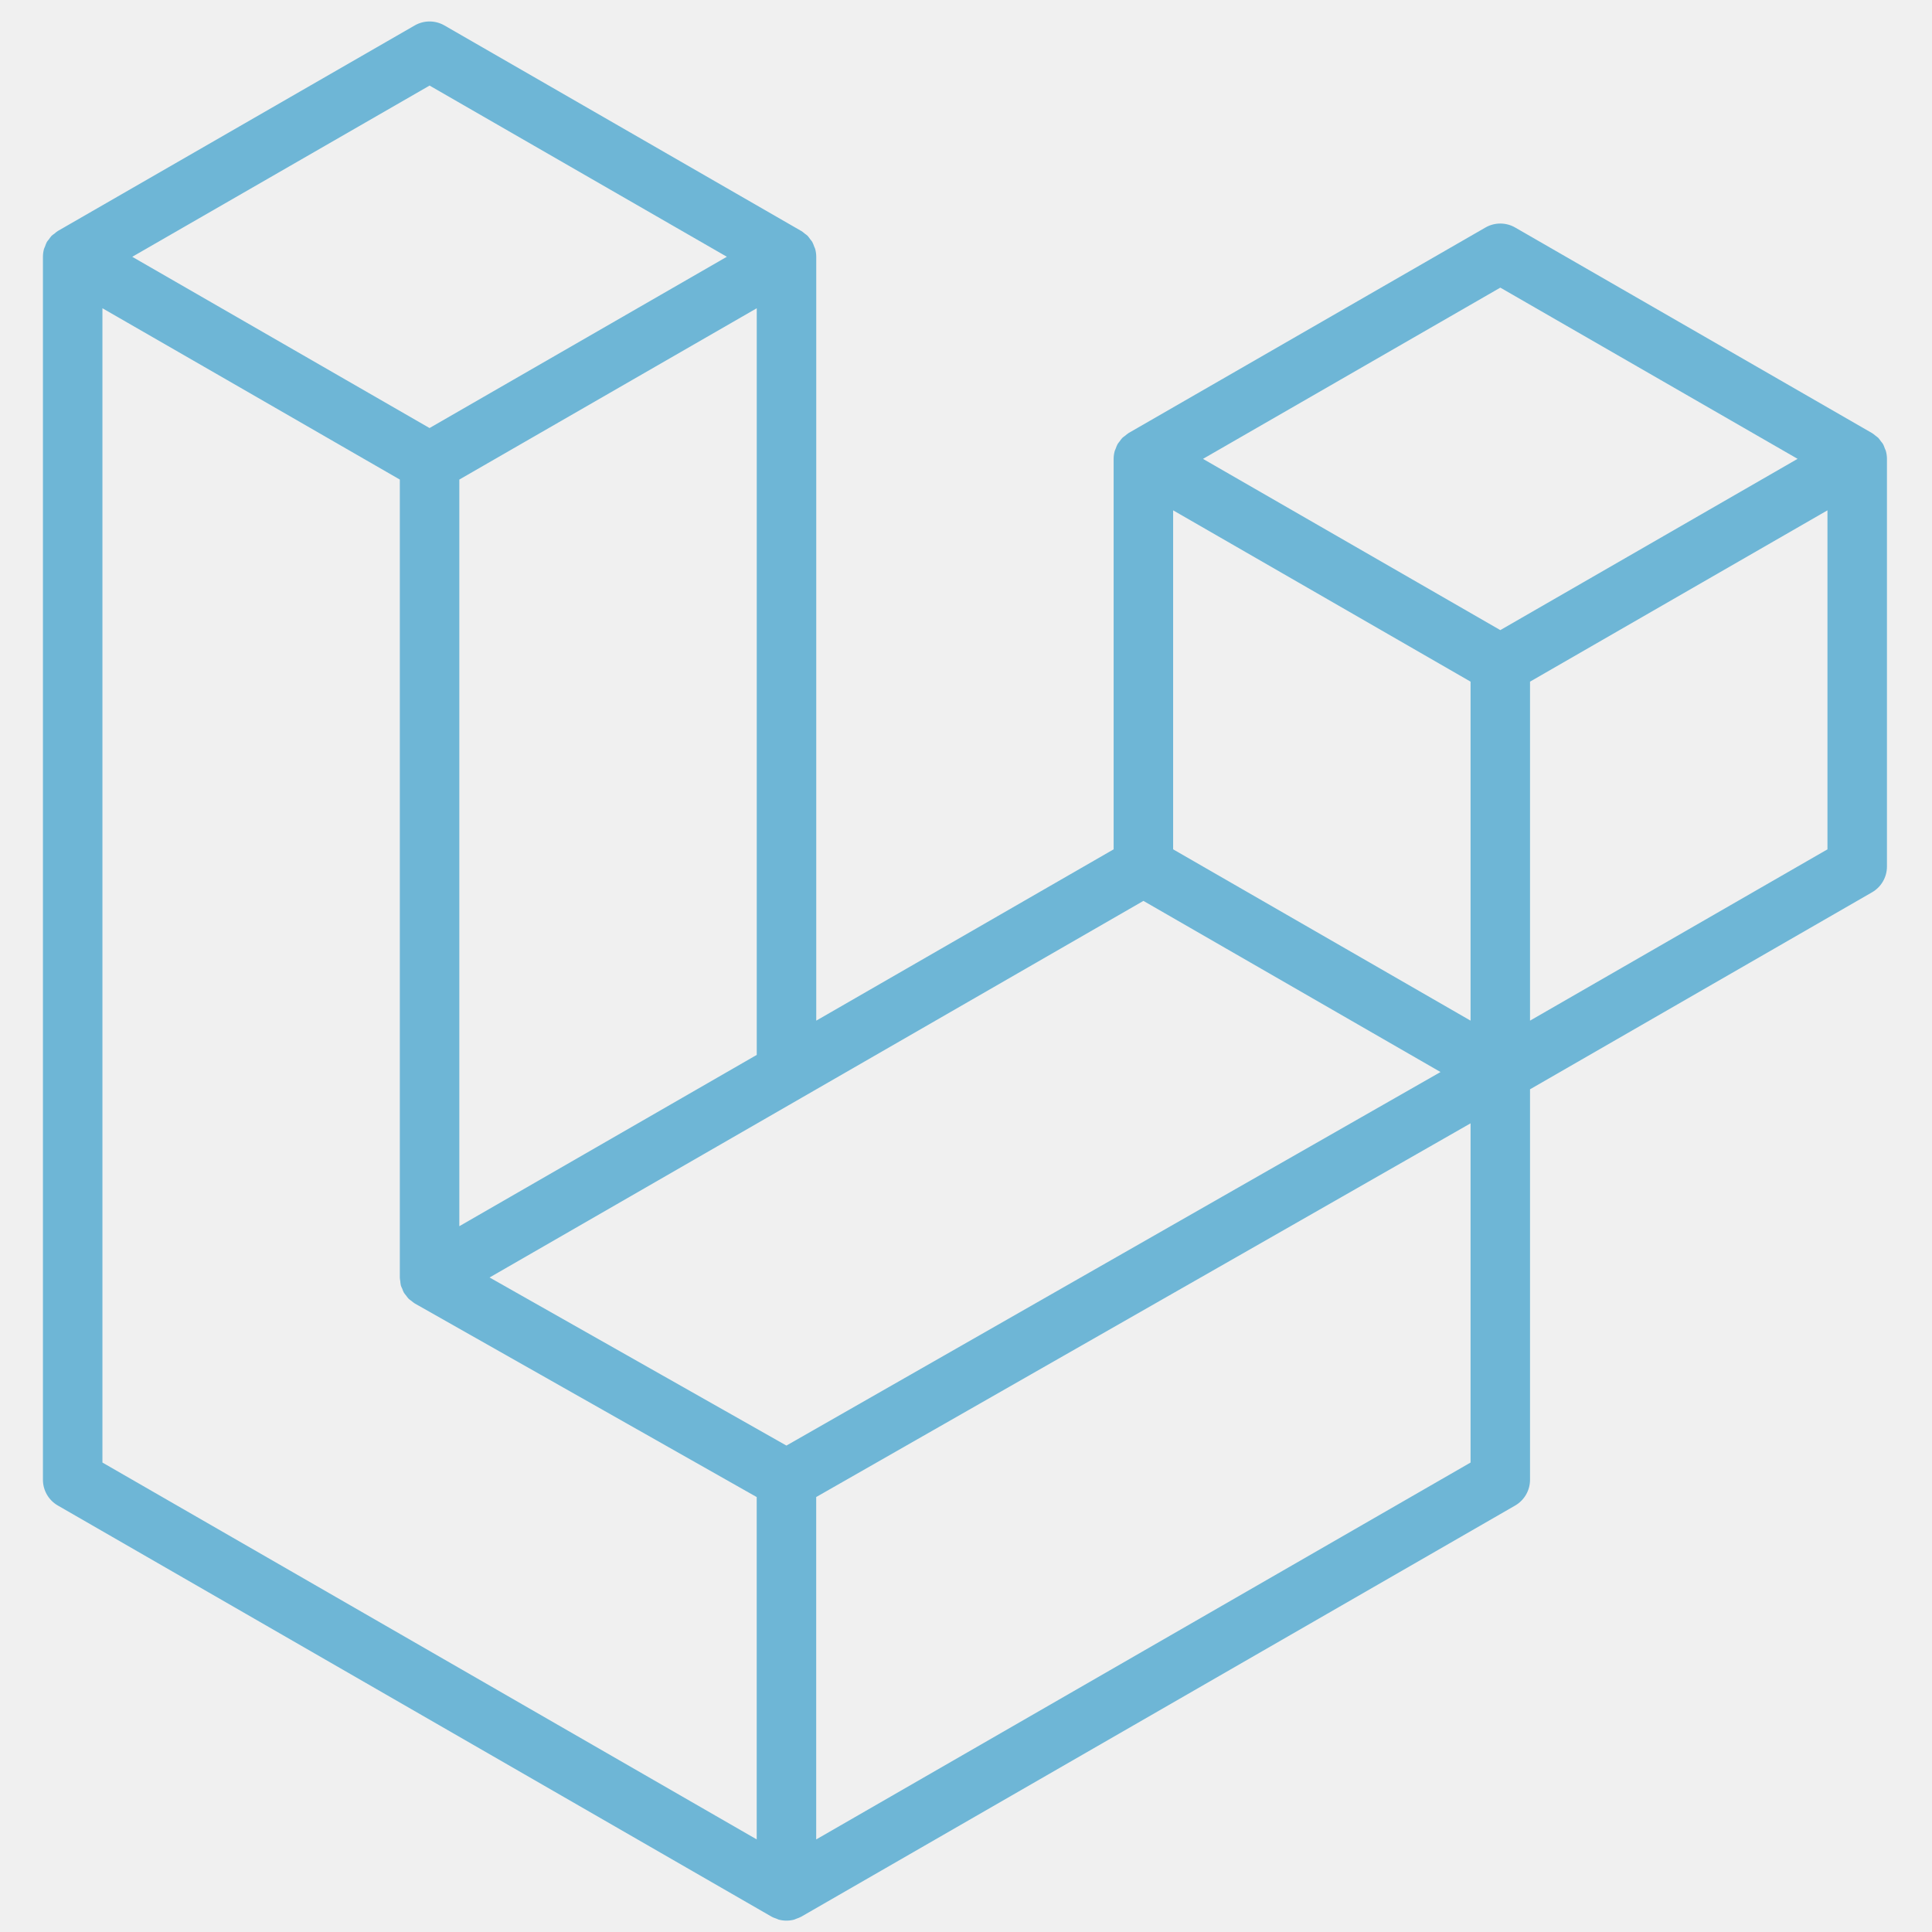
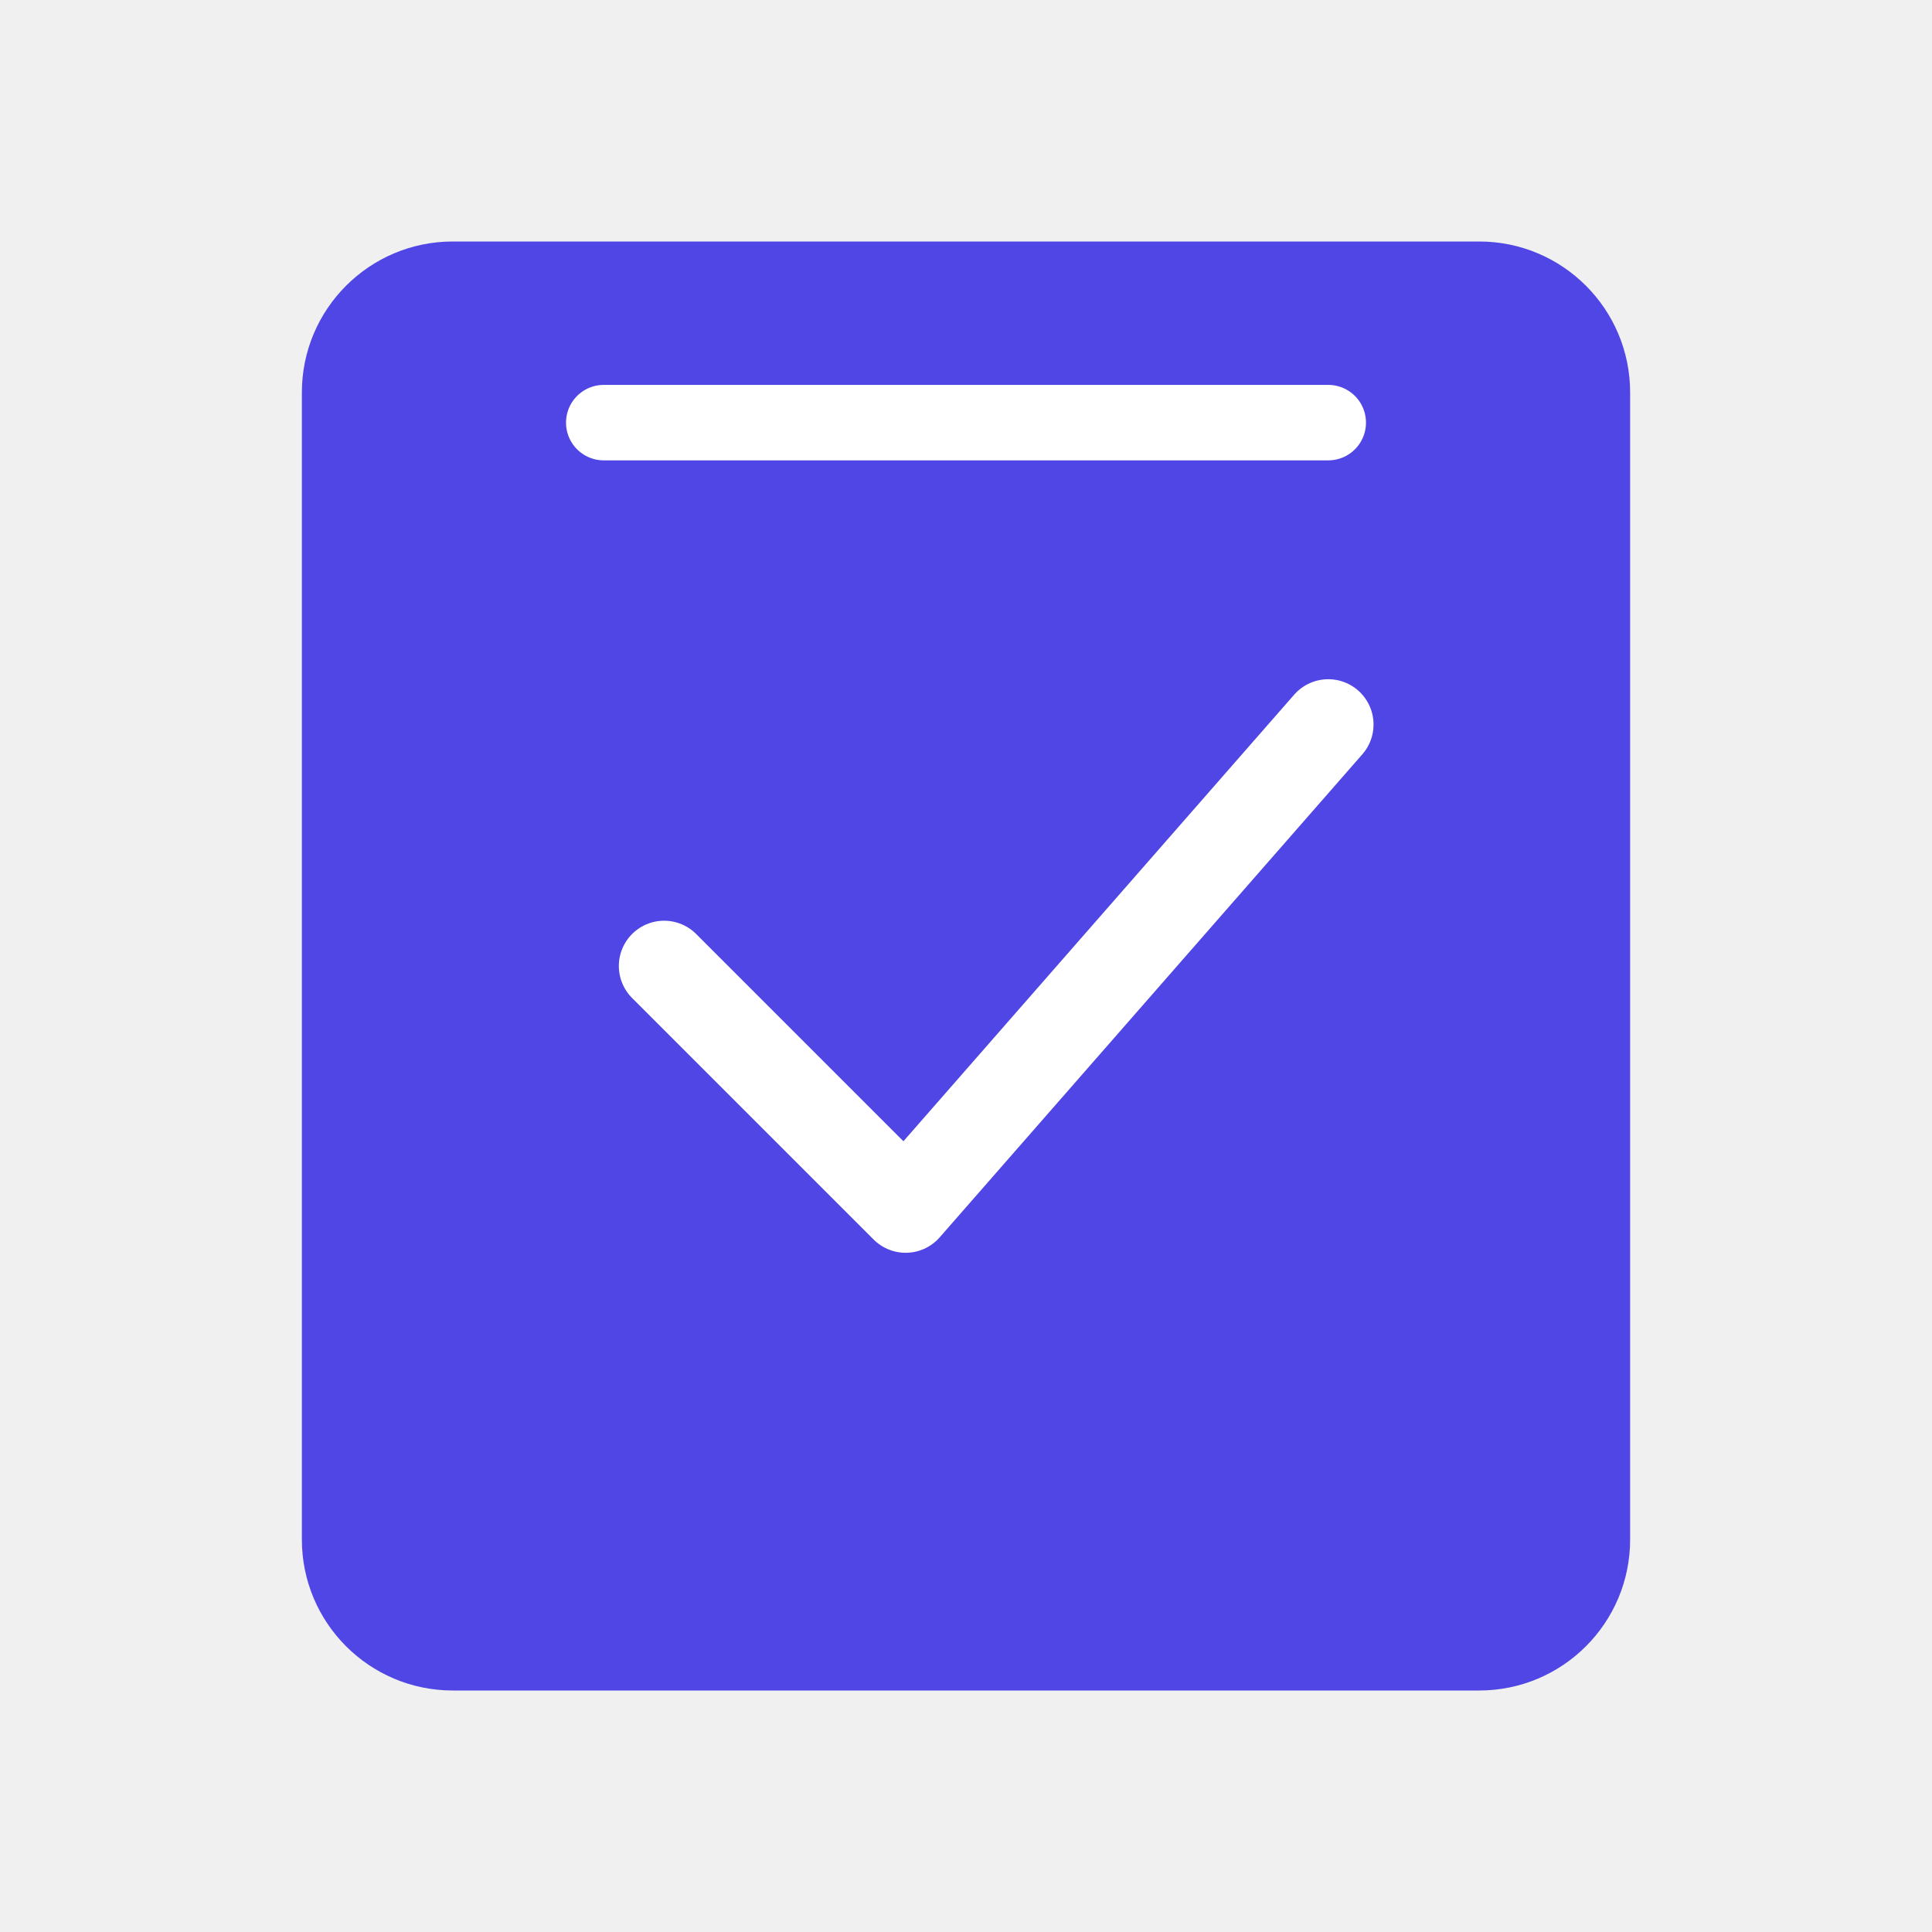
- <svg xmlns="http://www.w3.org/2000/svg" width="180" height="180" viewBox="0 0 180 180" fill="none">
-   <path fill-rule="evenodd" clip-rule="evenodd" d="M175.706 42.029C175.77 42.265 175.802 42.508 175.803 42.752V80.732C175.803 81.22 175.674 81.699 175.43 82.12C175.186 82.542 174.835 82.892 174.412 83.135L142.549 101.488V137.865C142.549 138.855 142.023 139.769 141.165 140.267L74.653 178.573C74.501 178.659 74.335 178.715 74.169 178.773C74.106 178.794 74.048 178.832 73.982 178.85C73.517 178.972 73.028 178.972 72.563 178.85C72.487 178.829 72.418 178.787 72.345 178.76C72.193 178.704 72.034 178.656 71.889 178.573L5.391 140.267C4.968 140.024 4.617 139.675 4.373 139.253C4.129 138.831 4 138.352 4 137.865V23.925C4 23.676 4.035 23.433 4.097 23.198C4.118 23.118 4.166 23.046 4.194 22.966C4.246 22.821 4.294 22.672 4.37 22.537C4.422 22.447 4.498 22.374 4.561 22.291C4.64 22.18 4.713 22.066 4.806 21.969C4.886 21.89 4.99 21.831 5.08 21.762C5.18 21.678 5.27 21.588 5.384 21.523L38.638 2.37C39.059 2.128 39.536 2 40.022 2C40.508 2 40.985 2.128 41.406 2.37L74.657 21.523H74.664C74.774 21.592 74.868 21.678 74.968 21.758C75.058 21.827 75.158 21.89 75.238 21.966C75.335 22.066 75.404 22.18 75.487 22.291C75.546 22.374 75.626 22.447 75.674 22.537C75.754 22.675 75.799 22.821 75.854 22.966C75.882 23.046 75.93 23.118 75.951 23.201C76.014 23.437 76.047 23.681 76.048 23.925V95.091L103.755 79.13V42.749C103.755 42.507 103.79 42.261 103.852 42.029C103.876 41.946 103.921 41.873 103.949 41.793C104.004 41.648 104.053 41.499 104.129 41.364C104.181 41.274 104.257 41.202 104.316 41.118C104.399 41.008 104.468 40.893 104.565 40.797C104.644 40.717 104.745 40.658 104.835 40.589C104.939 40.506 105.029 40.416 105.139 40.35L138.397 21.197C138.818 20.954 139.295 20.827 139.781 20.827C140.267 20.827 140.744 20.954 141.165 21.197L174.415 40.35C174.533 40.419 174.623 40.506 174.727 40.585C174.813 40.655 174.914 40.717 174.993 40.793C175.09 40.893 175.159 41.008 175.242 41.118C175.305 41.202 175.381 41.274 175.429 41.364C175.509 41.499 175.554 41.648 175.609 41.793C175.64 41.873 175.685 41.946 175.706 42.029ZM170.26 79.13V47.547L158.624 54.248L142.549 63.508V95.091L170.263 79.13H170.26ZM137.009 136.262V104.658L121.197 113.693L76.044 139.475V171.376L137.009 136.262ZM9.543 28.719V136.262L70.501 171.373V139.478L38.655 121.447L38.645 121.44L38.631 121.433C38.524 121.371 38.434 121.281 38.334 121.205C38.247 121.135 38.147 121.08 38.071 121.004L38.064 120.993C37.974 120.907 37.911 120.8 37.835 120.703C37.766 120.609 37.683 120.53 37.628 120.433L37.624 120.422C37.562 120.318 37.524 120.194 37.479 120.076C37.434 119.972 37.375 119.875 37.347 119.765C37.313 119.633 37.306 119.491 37.292 119.356C37.278 119.252 37.251 119.148 37.251 119.045V119.038V44.68L21.179 35.417L9.543 28.719ZM40.026 7.971L12.321 23.925L40.019 39.879L67.719 23.922L40.019 7.971H40.026ZM54.433 107.538L70.505 98.282V28.719L58.869 35.421L42.794 44.68V114.243L54.433 107.538ZM139.781 26.798L112.08 42.752L139.781 58.706L167.478 42.749L139.781 26.798ZM137.009 63.508L120.934 54.248L109.298 47.547V79.13L125.37 88.386L137.009 95.091V63.508ZM73.269 134.68L113.9 111.474L134.21 99.878L106.53 83.934L74.66 102.291L45.613 119.02L73.269 134.68Z" fill="#6EB6D6" />
+ <svg xmlns="http://www.w3.org/2000/svg" width="64" height="64" viewBox="0 0 64 64" fill="none">
+   <rect x="10" y="8" width="44" height="48" rx="5" ry="5" fill="#4F46E5" />
+   <path d="M20 14H44" stroke="white" stroke-width="2.5" stroke-linecap="round" />
+   <path d="M22 32L30 40L44 24" stroke="white" stroke-width="3" stroke-linecap="round" stroke-linejoin="round" />
</svg>
